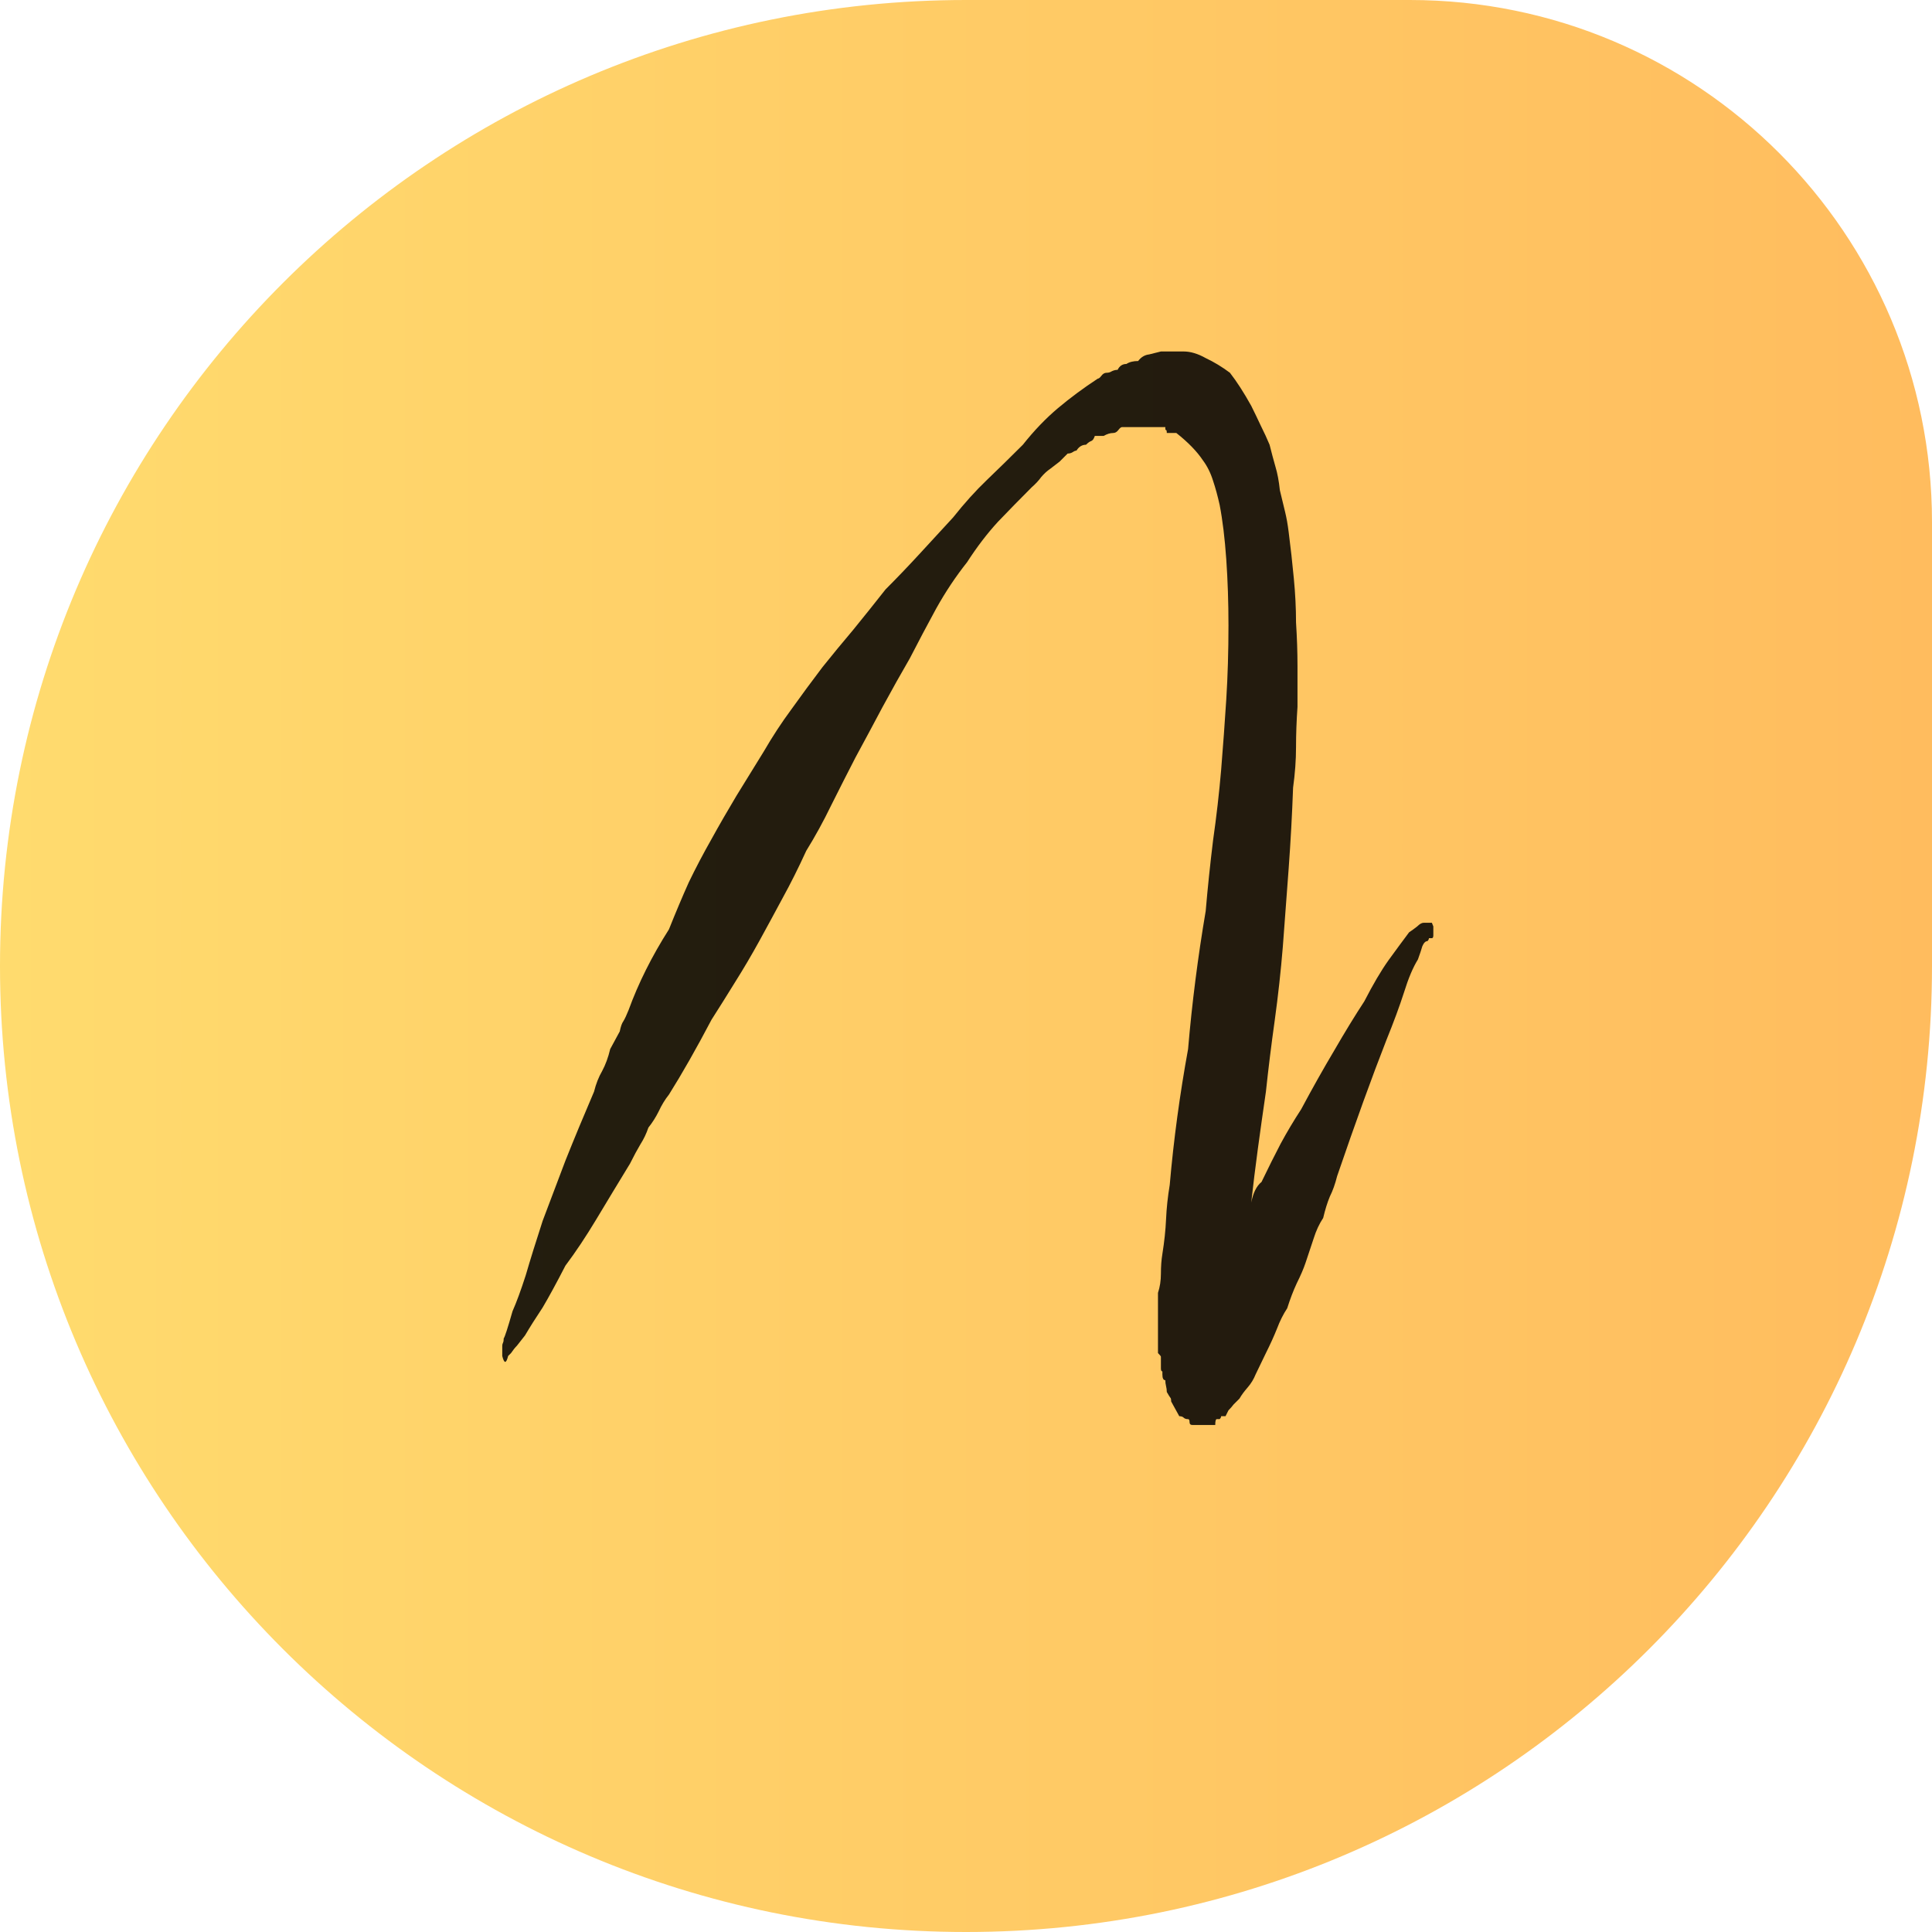
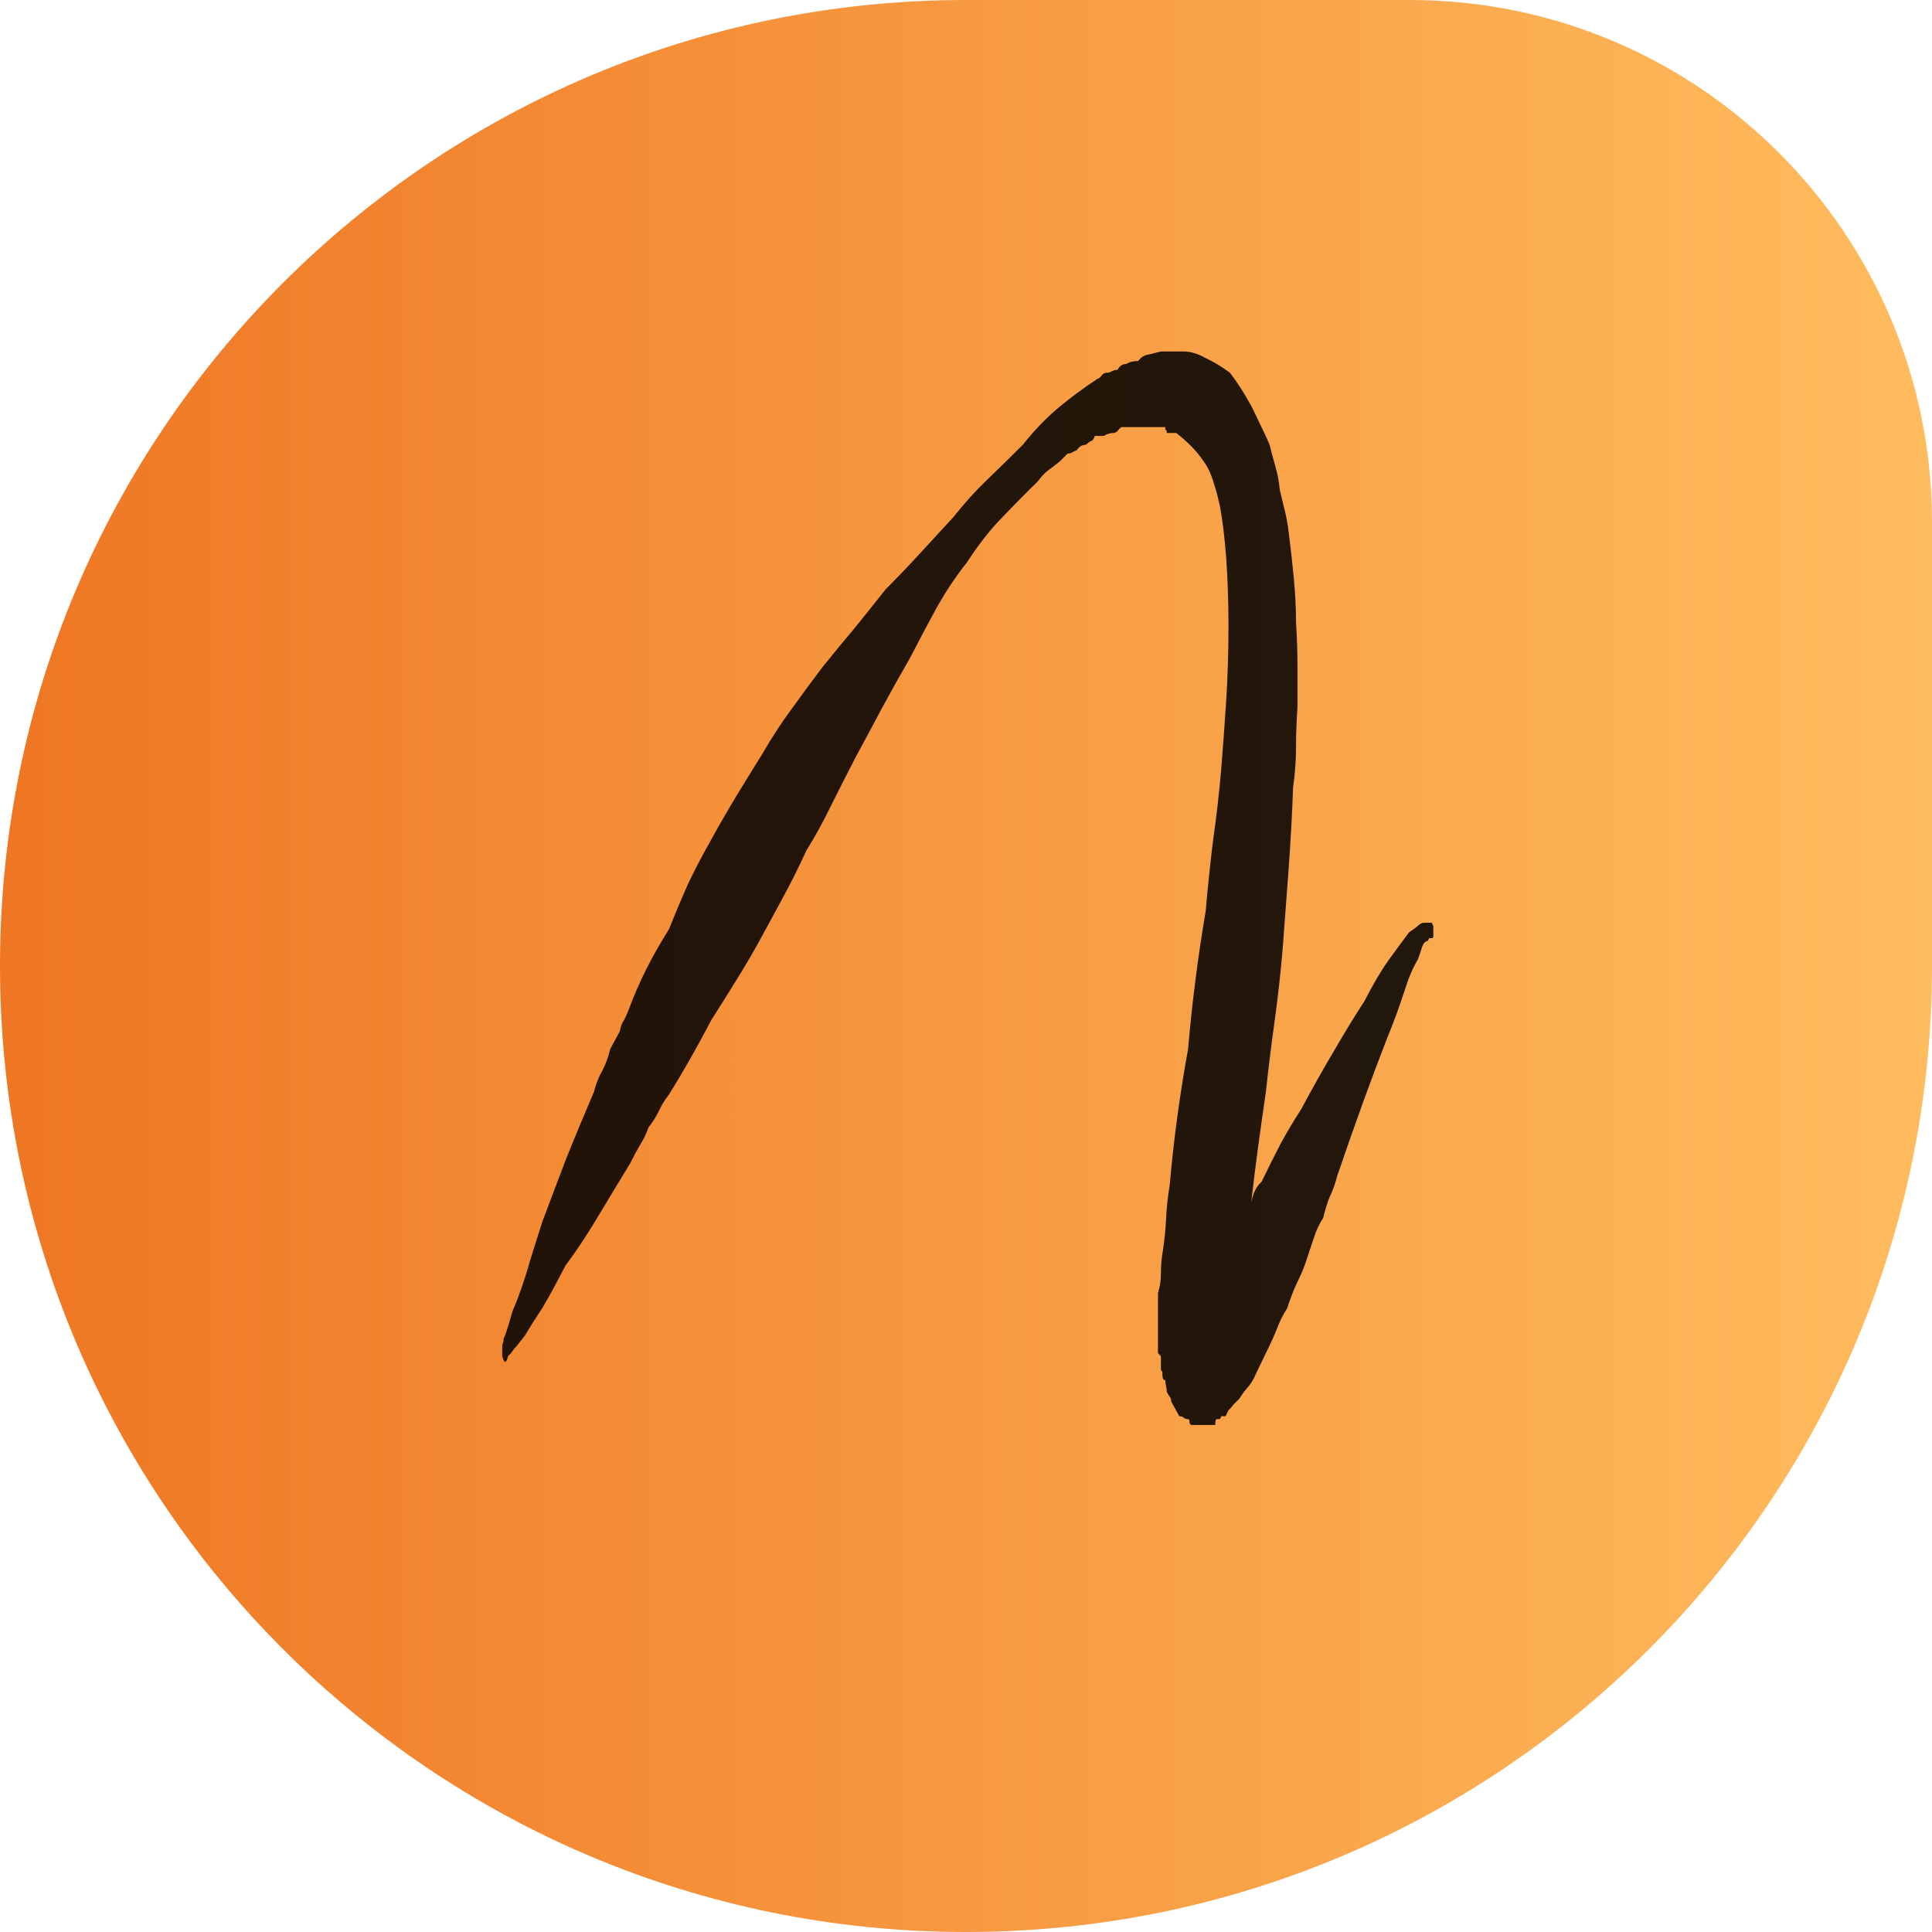
<svg xmlns="http://www.w3.org/2000/svg" width="185" height="185" viewBox="0 0 185 185" fill="none">
  <path d="M0 92.5C0 41.414 41.414 0 92.5 0H135C162.614 0 185 22.386 185 50V92.5C185 143.586 143.586 185 92.5 185V185C41.414 185 0 143.586 0 92.5V92.5Z" fill="url(#paint0_linear_13_13)" />
  <path d="M137.109 88.359C137.109 88.359 137.156 88.477 137.25 88.711V88.992C137.25 89.18 137.25 89.367 137.25 89.555C137.25 89.742 137.203 89.836 137.109 89.836H136.828C136.828 89.93 136.781 90.023 136.688 90.117C136.5 90.117 136.336 90.281 136.195 90.609C136.102 90.938 135.961 91.359 135.773 91.875C135.305 92.625 134.859 93.68 134.438 95.039C134.016 96.352 133.453 97.875 132.75 99.609C131.391 103.078 129.82 107.414 128.039 112.617C127.852 113.367 127.617 114.023 127.336 114.586C127.102 115.148 126.891 115.828 126.703 116.625C126.328 117.188 126.023 117.844 125.789 118.594C125.555 119.297 125.297 120.07 125.016 120.914C124.828 121.477 124.547 122.133 124.172 122.883C123.844 123.586 123.539 124.383 123.258 125.273C122.883 125.836 122.555 126.492 122.273 127.242C121.992 127.945 121.641 128.719 121.219 129.562L120.234 131.602C120.047 132.07 119.789 132.492 119.461 132.867C119.133 133.242 118.875 133.594 118.688 133.922C118.5 134.109 118.312 134.297 118.125 134.484C117.984 134.672 117.82 134.859 117.633 135.047L117.352 135.609H116.93C116.93 135.703 116.883 135.797 116.789 135.891H116.508C116.414 135.891 116.367 136.078 116.367 136.453H116.086H115.945H115.664H115.453H115.172H114.75H114.609H114.188C114 136.453 113.906 136.359 113.906 136.172C113.906 135.984 113.859 135.891 113.766 135.891C113.578 135.891 113.438 135.844 113.344 135.75C113.25 135.656 113.109 135.609 112.922 135.609L112.148 134.203C112.148 134.016 112.125 133.898 112.078 133.852C112.031 133.805 111.914 133.617 111.727 133.289C111.727 133.102 111.703 132.914 111.656 132.727C111.609 132.539 111.586 132.352 111.586 132.164C111.398 132.164 111.305 131.977 111.305 131.602V131.32C111.211 131.32 111.164 131.227 111.164 131.039V130.758C111.164 130.289 111.164 130.008 111.164 129.914C111.164 129.867 111.07 129.75 110.883 129.562V129V128.719V125.555V123.797C111.07 123.234 111.164 122.625 111.164 121.969C111.164 121.266 111.211 120.633 111.305 120.07C111.492 118.898 111.609 117.797 111.656 116.766C111.703 115.688 111.82 114.586 112.008 113.461C112.383 109.148 112.969 104.812 113.766 100.453C113.953 98.25 114.188 96.047 114.469 93.844C114.75 91.641 115.078 89.438 115.453 87.234C115.641 85.031 115.875 82.781 116.156 80.484C116.484 78.188 116.742 75.938 116.93 73.734C117.117 71.438 117.281 69.188 117.422 66.984C117.562 64.734 117.633 62.367 117.633 59.883C117.633 57.68 117.562 55.57 117.422 53.555C117.281 51.539 117.07 49.805 116.789 48.352C116.602 47.508 116.391 46.734 116.156 46.031C115.922 45.281 115.594 44.625 115.172 44.062C114.609 43.219 113.766 42.352 112.641 41.461H111.727C111.727 41.273 111.703 41.18 111.656 41.18C111.609 41.18 111.586 41.133 111.586 41.039V40.898H111.164H110.32H109.406H108.562H107.438C107.344 40.898 107.227 40.992 107.086 41.18C106.945 41.367 106.781 41.461 106.594 41.461C106.312 41.461 106.008 41.555 105.68 41.742H104.836C104.742 42.023 104.625 42.188 104.484 42.234C104.344 42.281 104.18 42.398 103.992 42.586C103.617 42.586 103.312 42.773 103.078 43.148C102.984 43.148 102.867 43.195 102.727 43.289C102.586 43.383 102.422 43.43 102.234 43.43C101.953 43.711 101.695 43.969 101.461 44.203C101.227 44.391 100.922 44.625 100.547 44.906C100.266 45.094 99.984 45.352 99.703 45.68C99.469 46.008 99.164 46.336 98.789 46.664C97.711 47.742 96.633 48.844 95.555 49.969C94.523 51.094 93.539 52.383 92.602 53.836C91.523 55.195 90.539 56.672 89.648 58.266C88.805 59.812 87.961 61.406 87.117 63.047C86.273 64.5 85.406 66.047 84.516 67.688C83.672 69.281 82.805 70.898 81.914 72.539C81.164 73.992 80.391 75.516 79.594 77.109C78.844 78.656 78.047 80.109 77.203 81.469C76.453 83.109 75.703 84.609 74.953 85.969C74.25 87.281 73.5 88.664 72.703 90.117C71.953 91.477 71.18 92.789 70.383 94.055C69.633 95.273 68.883 96.469 68.133 97.641C66.68 100.406 65.32 102.797 64.055 104.812C63.68 105.281 63.352 105.82 63.07 106.43C62.789 106.992 62.461 107.508 62.086 107.977C61.898 108.539 61.641 109.078 61.312 109.594C61.031 110.062 60.703 110.672 60.328 111.422C59.156 113.344 58.078 115.125 57.094 116.766C56.109 118.406 55.125 119.883 54.141 121.195C53.297 122.836 52.57 124.172 51.961 125.203C51.305 126.188 50.742 127.078 50.273 127.875C49.898 128.344 49.641 128.672 49.5 128.859C49.312 129.047 49.125 129.281 48.938 129.562L48.656 129.844C48.469 130.594 48.281 130.594 48.094 129.844V129V128.859C48.094 128.766 48.117 128.672 48.164 128.578C48.211 128.484 48.234 128.344 48.234 128.156C48.328 128.062 48.609 127.195 49.078 125.555C49.453 124.711 49.875 123.562 50.344 122.109C50.766 120.656 51.305 118.922 51.961 116.906C52.617 115.172 53.344 113.25 54.141 111.141C54.984 109.031 55.898 106.828 56.883 104.531C57.07 103.781 57.328 103.125 57.656 102.562C57.984 101.953 58.242 101.25 58.43 100.453L59.344 98.766C59.438 98.297 59.555 97.969 59.695 97.781C59.836 97.547 60 97.195 60.188 96.727C61.125 94.148 62.414 91.57 64.055 88.992C64.711 87.352 65.344 85.852 65.953 84.492C66.609 83.133 67.336 81.75 68.133 80.344C68.883 78.984 69.68 77.602 70.523 76.195C71.414 74.742 72.281 73.336 73.125 71.977C73.969 70.523 74.859 69.164 75.797 67.898C76.734 66.586 77.719 65.25 78.75 63.891C79.688 62.719 80.672 61.523 81.703 60.305C82.734 59.039 83.766 57.75 84.797 56.438C85.875 55.359 86.953 54.234 88.031 53.062C89.156 51.844 90.234 50.672 91.266 49.547C92.344 48.188 93.422 46.992 94.5 45.961C95.625 44.883 96.773 43.758 97.945 42.586C99.023 41.227 100.148 40.055 101.32 39.07C102.492 38.086 103.758 37.148 105.117 36.258C105.211 36.258 105.328 36.164 105.469 35.977C105.609 35.789 105.773 35.695 105.961 35.695C106.148 35.695 106.312 35.648 106.453 35.555C106.641 35.461 106.828 35.414 107.016 35.414C107.203 35.039 107.484 34.852 107.859 34.852C108.141 34.664 108.516 34.57 108.984 34.57C109.266 34.195 109.617 33.984 110.039 33.938L111.164 33.656H111.305H111.586H112.008H113.344C114 33.656 114.703 33.867 115.453 34.289C116.25 34.664 117.023 35.133 117.773 35.695C118.43 36.539 119.109 37.594 119.812 38.859C120.094 39.422 120.398 40.055 120.727 40.758C121.055 41.414 121.336 42.023 121.57 42.586C121.758 43.336 121.945 44.039 122.133 44.695C122.32 45.305 122.461 46.055 122.555 46.945C122.742 47.695 122.906 48.375 123.047 48.984C123.188 49.547 123.305 50.203 123.398 50.953C123.586 52.406 123.75 53.883 123.891 55.383C124.031 56.836 124.102 58.242 124.102 59.602C124.195 61.055 124.242 62.438 124.242 63.75C124.242 65.016 124.242 66.328 124.242 67.688C124.148 69.047 124.102 70.336 124.102 71.555C124.102 72.773 124.008 74.062 123.82 75.422C123.727 78 123.586 80.578 123.398 83.156C123.211 85.688 123.023 88.195 122.836 90.68C122.648 92.977 122.391 95.32 122.062 97.711C121.734 100.055 121.453 102.328 121.219 104.531C120.938 106.453 120.68 108.281 120.445 110.016C120.211 111.75 120 113.461 119.812 115.148C120 114.211 120.328 113.555 120.797 113.18C121.453 111.82 122.062 110.602 122.625 109.523C123.234 108.398 123.891 107.297 124.594 106.219C125.672 104.203 126.727 102.328 127.758 100.594C128.789 98.812 129.75 97.242 130.641 95.883C131.484 94.242 132.258 92.93 132.961 91.945C133.711 90.914 134.367 90.023 134.93 89.273C135.211 89.086 135.469 88.898 135.703 88.711C135.938 88.477 136.148 88.359 136.336 88.359H136.688H136.828H137.109ZM115.031 122.672H114.75H115.031ZM114.75 122.672H114.609H114.75Z" fill="black" fill-opacity="0.86" />
  <defs>
    <linearGradient id="paint0_linear_13_13" x1="0" y1="92" x2="185" y2="92" gradientUnits="userSpaceOnUse">
-       <stop stop-color="#FFDB6E" />
+       <stop stop-color="#EF7623" />
      <stop offset="1" stop-color="#FFBC5E" />
    </linearGradient>
  </defs>
</svg>
